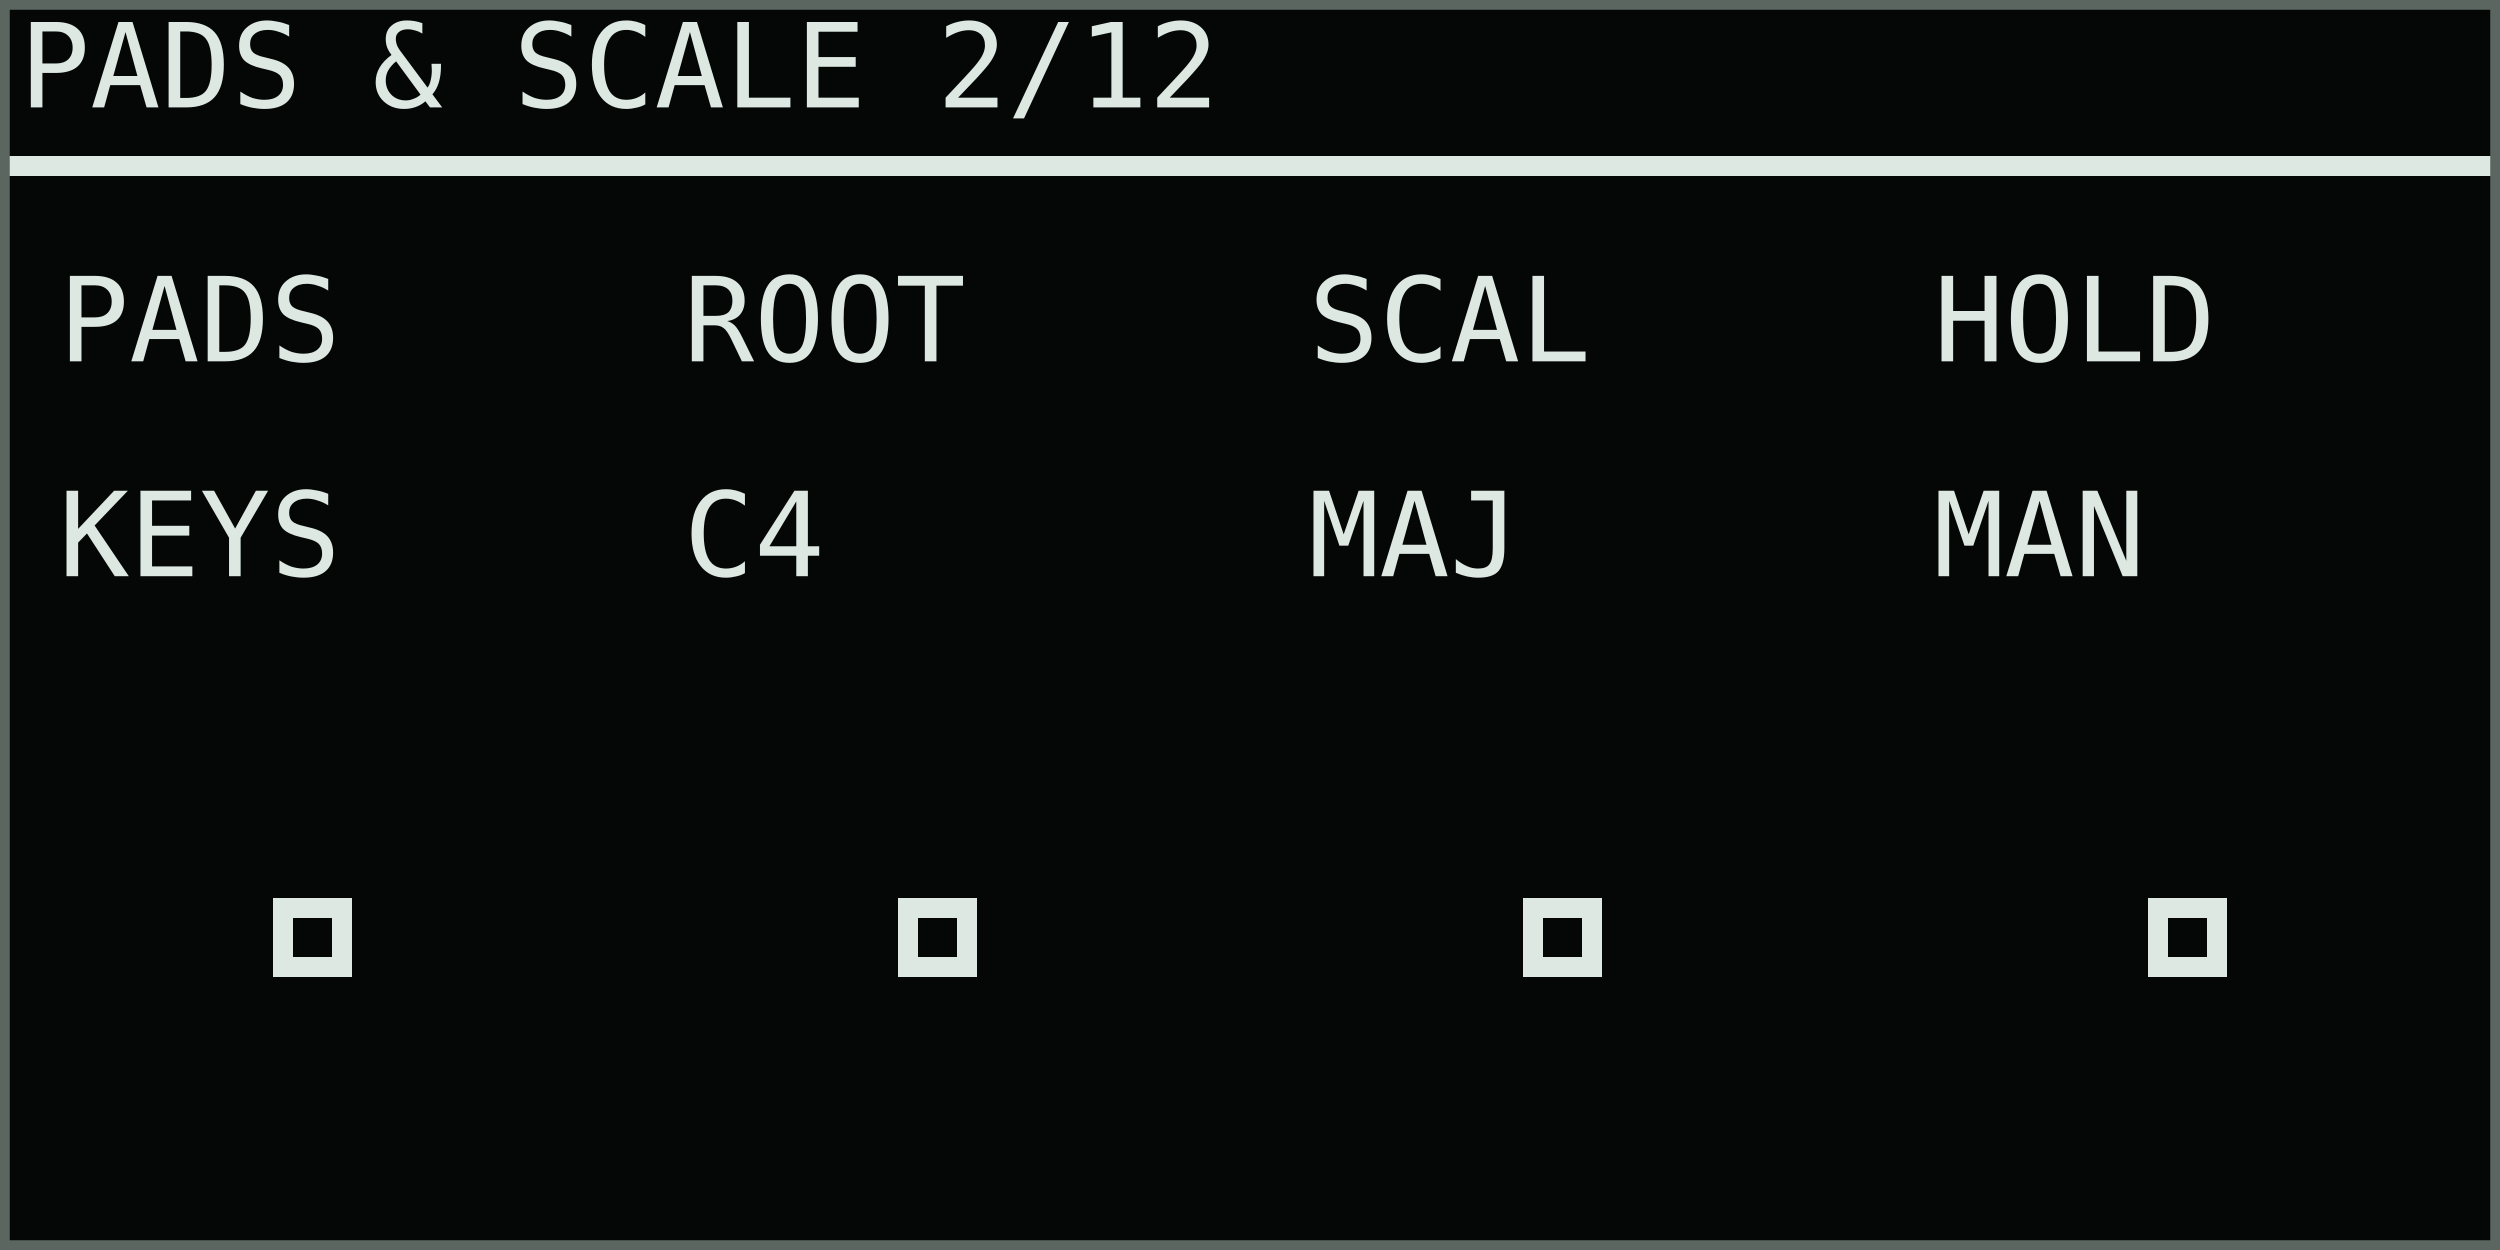
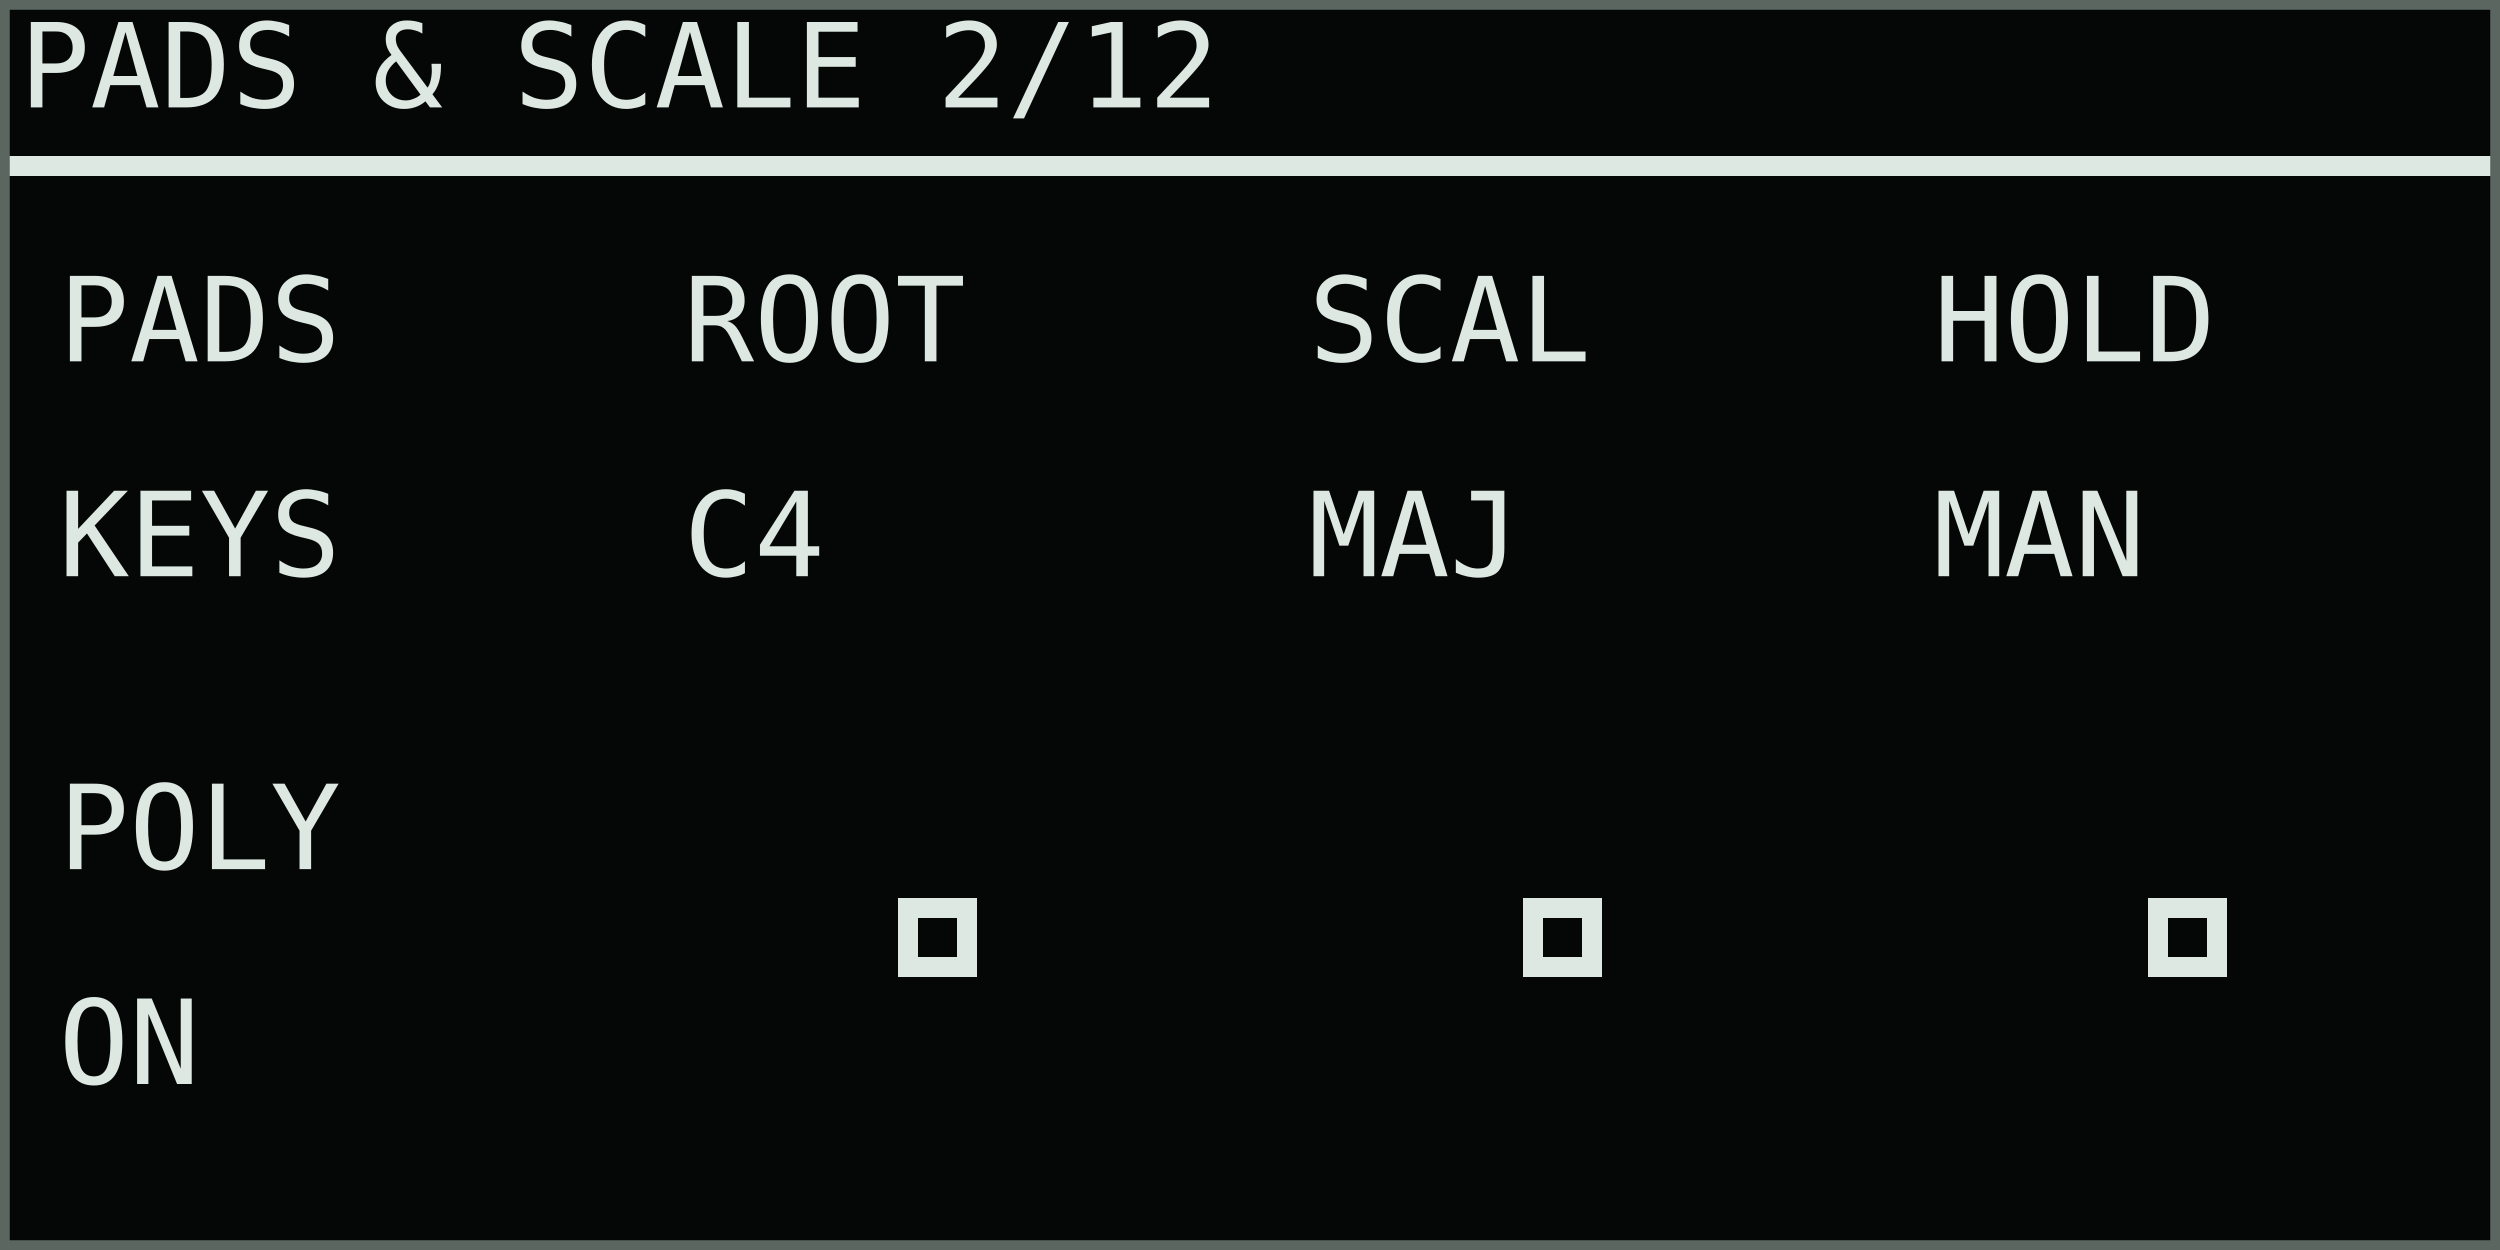
<svg xmlns="http://www.w3.org/2000/svg" width="768" height="384" viewBox="0 0 128 64" role="img" aria-labelledby="title desc">
  <rect width="128" height="64" fill="#050706" />
  <g shape-rendering="crispEdges" font-family="DejaVu Sans Mono, IBM Plex Mono, monospace" font-size="6" font-style="normal" font-weight="400" text-rendering="geometricPrecision">
    <text x="1" y="5.5" fill="#dce8e1">PADS &amp; SCALE 2/12</text>
    <rect x="0" y="8" width="128" height="1" fill="#dce8e1" />
    <text x="3" y="18.5" fill="#dce8e1">PADS</text>
    <text x="3" y="29.5" fill="#dce8e1">KEYS</text>
    <text x="35" y="18.5" fill="#dce8e1">ROOT</text>
    <text x="35" y="29.5" fill="#dce8e1">C4</text>
    <text x="67" y="18.5" fill="#dce8e1">SCAL</text>
    <text x="67" y="29.5" fill="#dce8e1">MAJ</text>
    <text x="99" y="18.5" fill="#dce8e1">HOLD</text>
    <text x="99" y="29.5" fill="#dce8e1">MAN</text>
-     <rect x="14" y="46" width="4" height="4" fill="#dce8e1" />
-     <rect x="15" y="47" width="2" height="2" fill="#050706" />
+     <text x="3" y="44.5" fill="#dce8e1">POLY</text>
+     <text x="3" y="55.5" fill="#dce8e1">ON</text>
    <rect x="46" y="46" width="4" height="4" fill="#dce8e1" />
    <rect x="47" y="47" width="2" height="2" fill="#050706" />
    <rect x="78" y="46" width="4" height="4" fill="#dce8e1" />
    <rect x="79" y="47" width="2" height="2" fill="#050706" />
    <rect x="110" y="46" width="4" height="4" fill="#dce8e1" />
    <rect x="111" y="47" width="2" height="2" fill="#050706" />
  </g>
  <rect x="0.25" y="0.25" width="127.5" height="63.5" fill="none" stroke="#5b6661" stroke-width="0.5" />
</svg>
